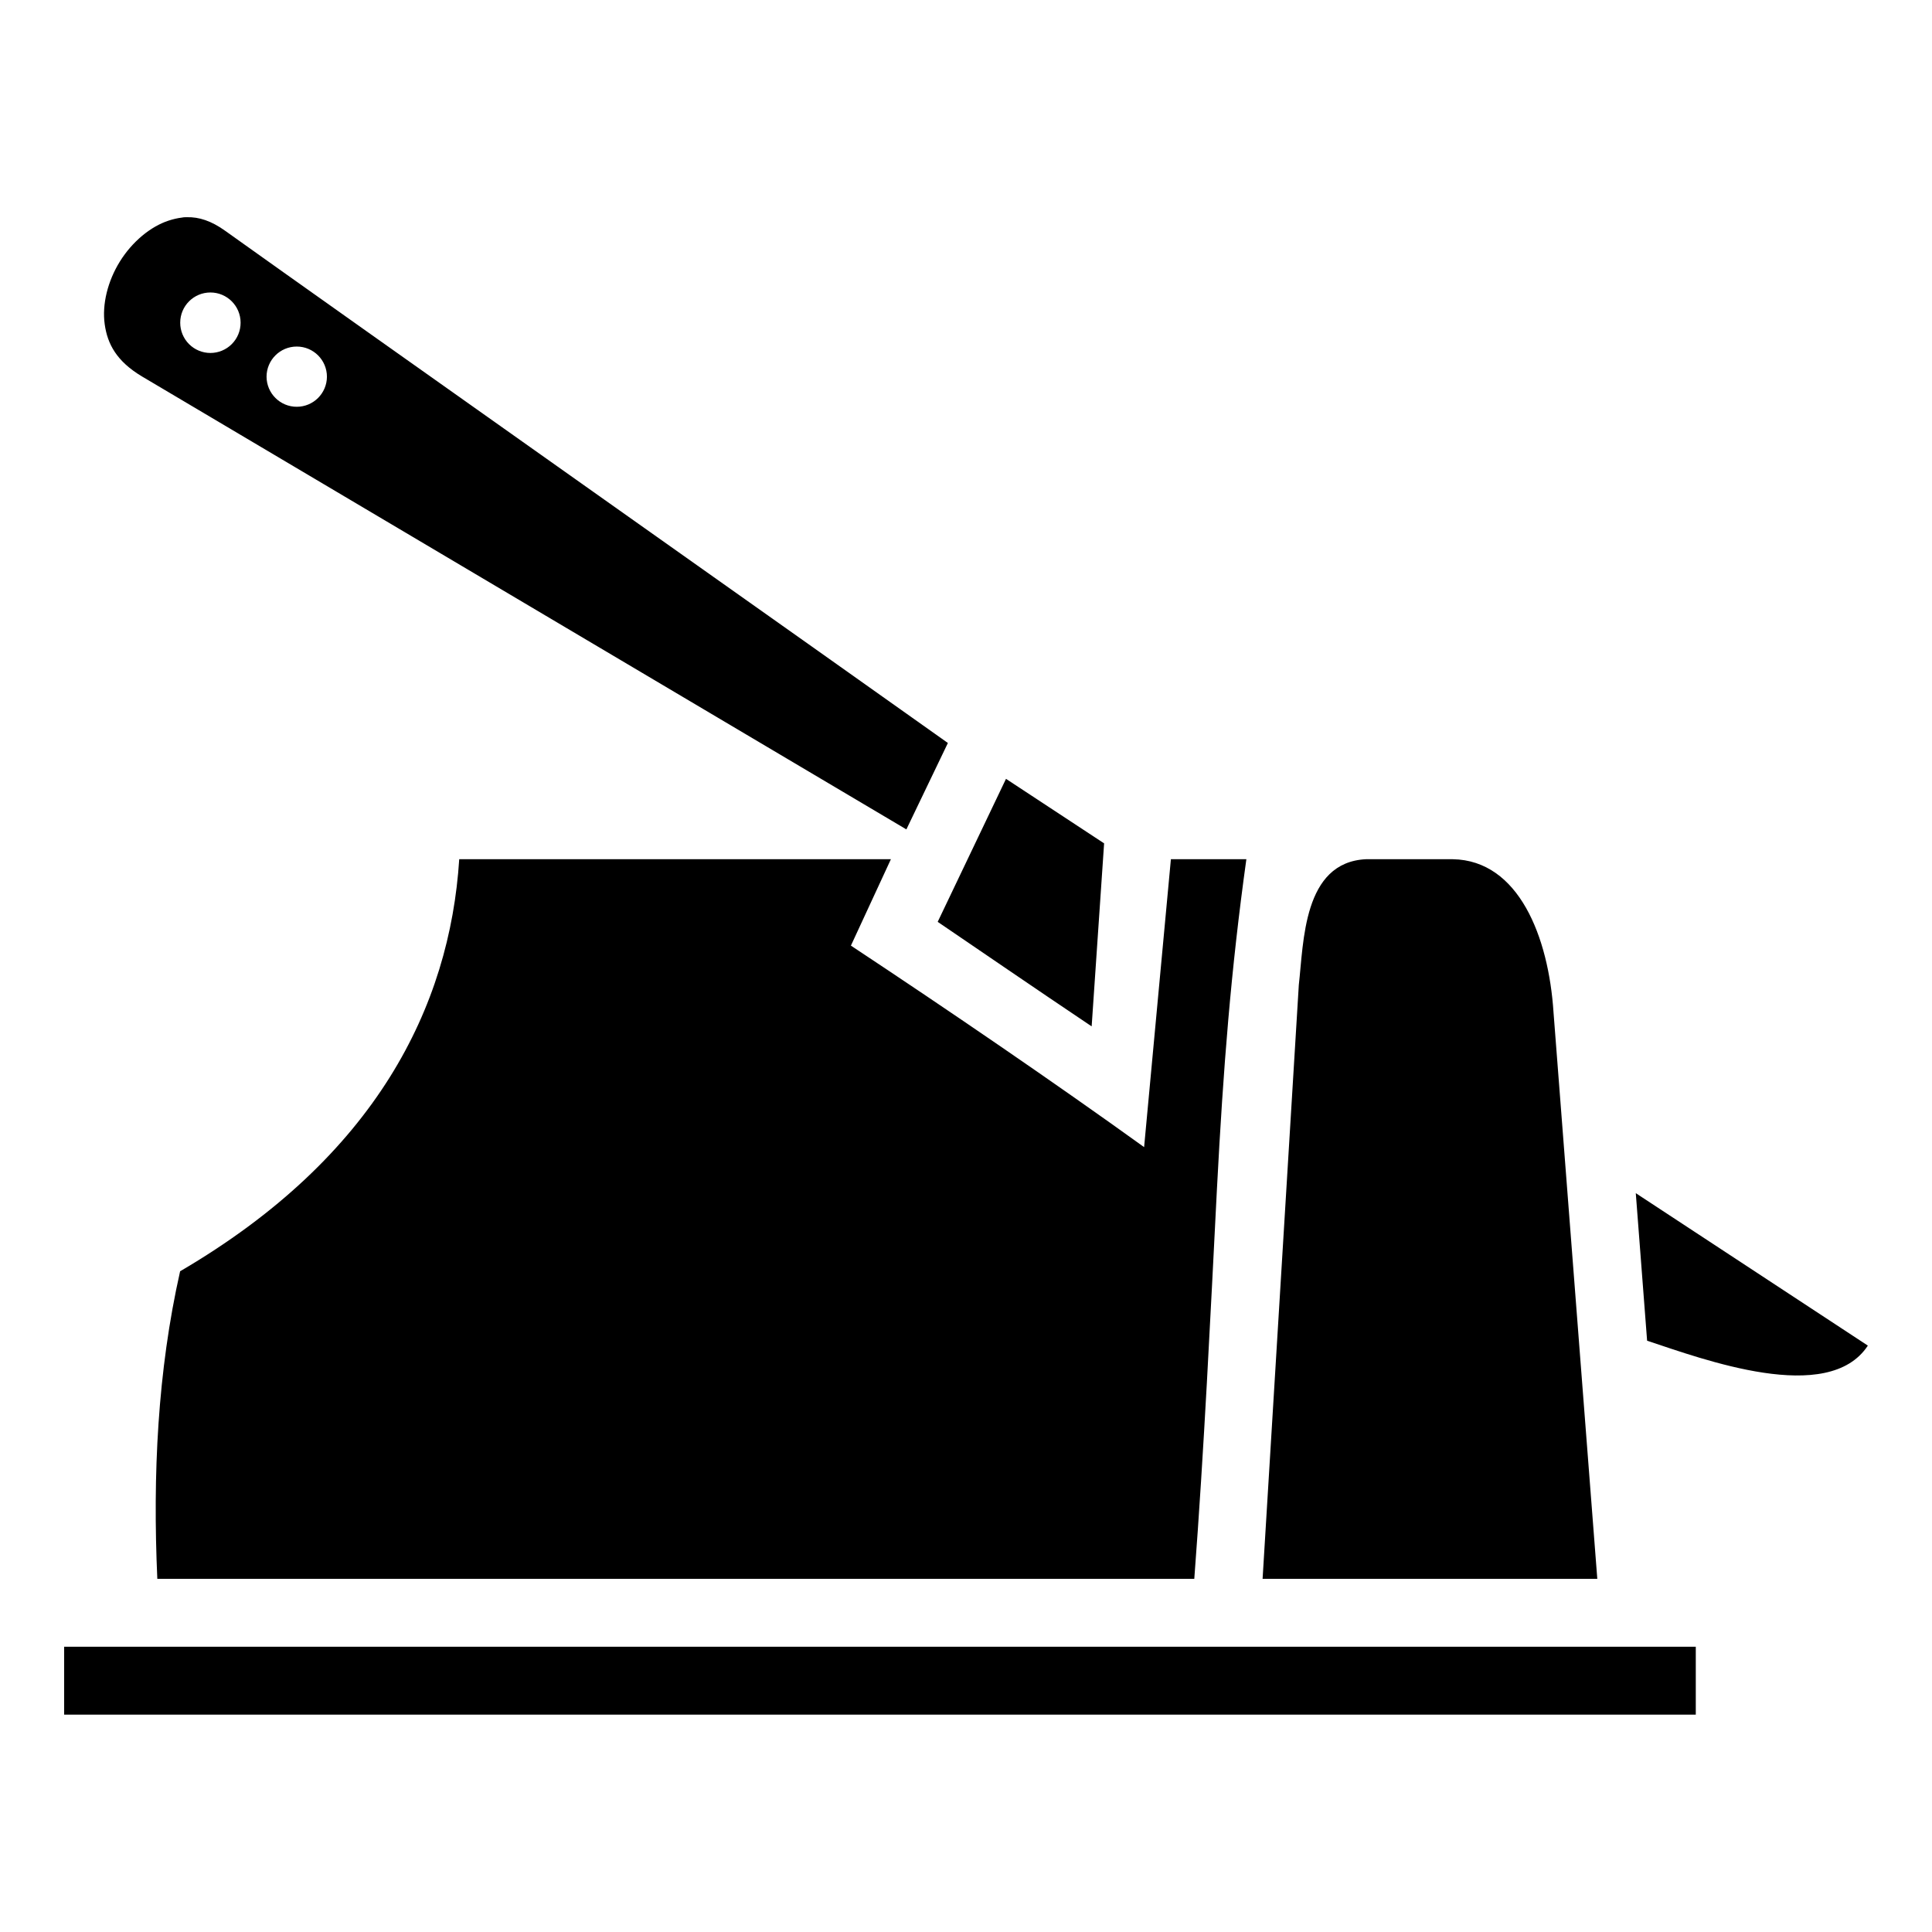
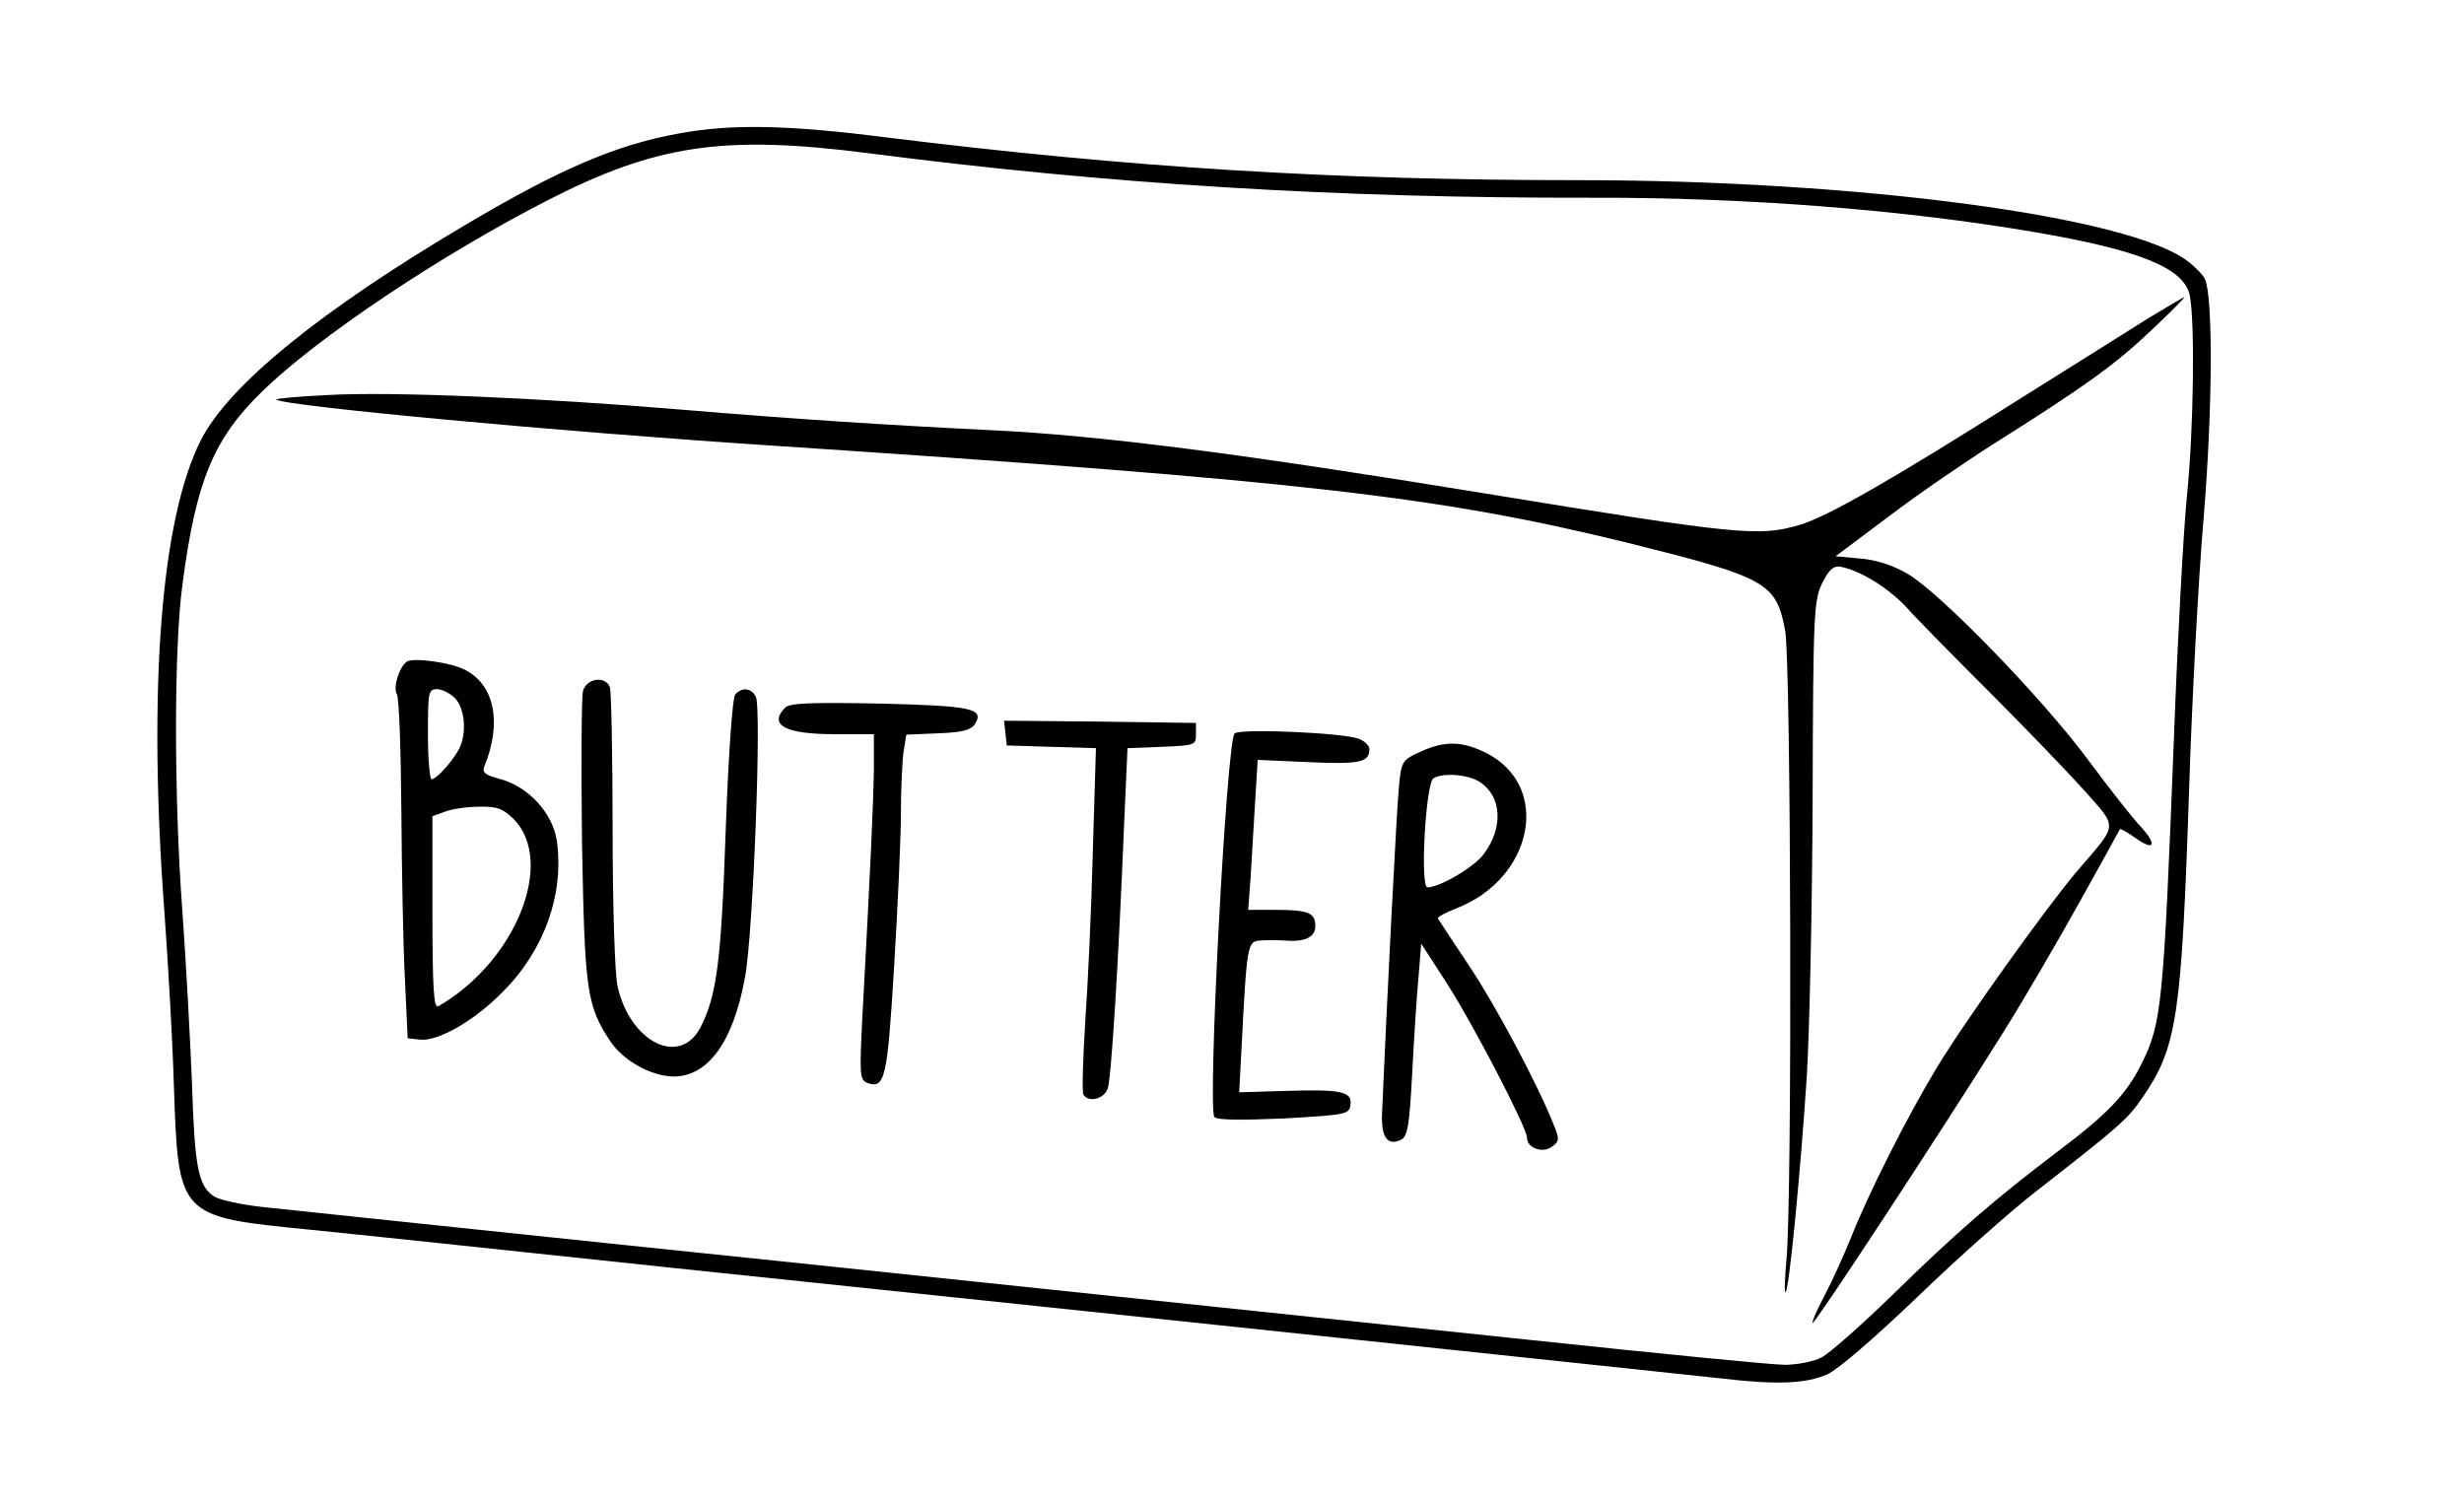
- <svg xmlns="http://www.w3.org/2000/svg" width="800px" height="800px" viewBox="0 0 512 512">
-   <path fill="#000000" d="M49.57 57.56c-.45 0-.89 0-1.34.1-1.19.14-2.37.42-3.56.81-4.77 1.56-9.63 5.58-12.88 10.8-3.26 5.23-4.78 11.42-4.04 16.67.73 5.25 3.17 9.8 9.84 13.8L240.2 219.8l11-22.9C227.2 179.8 88.49 81.78 59.71 61.19c-3.74-2.69-7-3.7-10.14-3.63zm6.19 19.95a8 8 0 0 1 8 8 8 8 0 0 1-8 8.03 8 8 0 0 1-8-8.03 8 8 0 0 1 8-8zm22.88 14.33a8 8 0 0 1 8 8 8 8 0 0 1-8 7.96 8 8 0 0 1-8-7.96 8 8 0 0 1 8-8zM266.6 206.4l-18.1 37.9c10.9 7.4 25 17.1 40.8 27.7l3.3-48.5zm-144.9 21.3c-2.5 39-22 78.8-73.97 109.2-5.98 26.5-7.27 54-6.04 81.5H316.5c2.6-34.3 4.3-70 6-103.3 1.7-32.4 3.7-57.9 7.8-87.4h-20l-7.1 76.3c-23.6-17-51.7-36.2-77.7-53.4l10.6-22.9zm240.3 0c-16.7.8-16.5 22-17.8 33.3l-9.6 157.4h88.7l-11.6-150.1c-1.3-20-9.2-40.3-26.7-40.6zm71.5 88.5l3 39.1c14.8 4.9 48 17.3 58.5 1.3zM17 436.4v18h432.4v-18z" />
+ <svg xmlns="http://www.w3.org/2000/svg" version="1.0" width="547pt" height="333pt" viewBox="0 0 547 333" preserveAspectRatio="xMidYMid meet">
+   <g transform="translate(0,333) scale(0.1,-0.1)" fill="#000000" stroke="none">
+     <path d="M1509 3034 c-140 -25 -264 -78 -472 -201 -325 -192 -529 -358 -591 -480 -89 -176 -118 -552 -81 -1048 8 -110 18 -283 21 -385 10 -292 9 -291 302 -320 197 -20 409 -43 807 -85 132 -14 690 -72 1239 -130 550 -58 1038 -110 1085 -115 127 -15 190 -12 238 9 25 12 105 81 201 173 87 84 205 189 262 233 187 146 203 160 236 208 77 112 87 178 104 692 6 187 20 455 32 595 20 243 21 490 3 530 -3 8 -20 26 -37 39 -126 100 -731 181 -1353 181 -547 0 -997 28 -1538 95 -219 28 -344 30 -458 9z m418 -44 c532 -69 1042 -100 1608 -99 342 1 693 -27 980 -76 235 -40 333 -80 346 -140 12 -56 9 -299 -6 -445 -8 -80 -21 -323 -29 -540 -23 -590 -27 -632 -72 -722 -34 -68 -75 -111 -188 -196 -137 -104 -221 -176 -366 -318 -69 -67 -139 -129 -157 -138 -18 -9 -54 -16 -81 -16 -27 0 -280 25 -563 55 -283 30 -1011 106 -1619 170 -608 63 -1145 120 -1194 125 -48 5 -99 16 -111 24 -35 23 -43 64 -49 256 -4 96 -13 265 -21 375 -19 255 -19 587 0 727 30 230 69 324 177 429 123 120 395 302 633 424 242 124 391 146 712 105z" />
+     <path d="M4770 2624 c-41 -26 -172 -108 -290 -182 -280 -177 -423 -259 -484 -277 -90 -27 -134 -23 -696 69 -546 89 -853 129 -1100 141 -228 11 -442 25 -680 45 -321 27 -651 41 -792 33 -65 -3 -117 -8 -115 -10 15 -14 621 -71 1112 -103 1164 -77 1469 -112 1888 -215 309 -77 330 -88 350 -195 13 -73 16 -1253 3 -1395 -4 -44 -5 -77 -2 -74 8 8 33 266 47 479 6 96 12 373 13 615 1 416 3 442 21 480 15 30 25 39 40 37 44 -8 107 -47 147 -90 23 -26 108 -112 188 -192 80 -80 174 -178 209 -217 73 -83 74 -70 -18 -177 -67 -79 -252 -337 -313 -439 -64 -106 -150 -276 -189 -375 -17 -42 -44 -101 -60 -131 -16 -30 -27 -56 -25 -58 4 -4 279 415 420 640 48 76 125 209 173 295 48 86 88 159 89 161 2 2 17 -7 34 -19 42 -30 50 -17 14 23 -17 17 -71 86 -120 152 -102 137 -326 368 -399 411 -33 19 -69 31 -105 34 l-55 5 120 90 c66 50 170 121 230 159 203 128 270 176 349 251 44 41 77 75 75 75 -2 0 -38 -21 -79 -46z" />
+     <path d="M903 1861 c-17 -12 -31 -58 -22 -72 5 -8 9 -124 10 -259 1 -135 4 -303 8 -375 l6 -130 27 -3 c40 -5 123 43 185 107 92 92 136 218 119 335 -9 61 -63 119 -124 136 -35 9 -42 15 -37 28 40 97 23 182 -43 215 -30 16 -115 28 -129 18z m107 -81 c22 -22 27 -78 9 -113 -15 -28 -50 -67 -61 -67 -4 0 -8 45 -8 100 0 93 1 100 20 100 11 0 29 -9 40 -20z m130 -268 c94 -95 5 -317 -167 -416 -10 -6 -13 39 -13 208 l0 214 28 10 c15 6 49 11 75 11 41 1 53 -4 77 -27z" />
+     <path d="M1294 1795 c-3 -14 -4 -164 -2 -333 6 -331 10 -364 63 -444 29 -43 90 -77 140 -78 77 0 133 77 159 221 18 96 37 594 24 622 -10 20 -31 22 -46 5 -6 -8 -15 -134 -21 -303 -10 -291 -20 -366 -56 -436 -46 -88 -156 -33 -184 91 -6 25 -11 177 -11 347 0 166 -3 308 -6 317 -10 27 -53 20 -60 -9z" />
+     <path d="M1743 1759 c-38 -39 1 -59 111 -59 l86 0 0 -77 c-1 -72 -7 -210 -26 -559 -6 -121 -5 -131 11 -138 40 -15 45 11 60 260 8 131 15 284 15 339 0 55 3 117 6 137 l6 37 71 3 c53 2 72 7 81 20 22 35 -5 41 -211 46 -154 3 -201 1 -210 -9z" />
+     <path d="M2232 1703 l3 -28 99 -3 99 -3 -7 -230 c-3 -127 -11 -298 -17 -380 -5 -82 -7 -153 -4 -159 11 -18 45 -11 54 13 8 21 24 279 37 599 l7 157 76 3 c74 3 76 4 76 28 l0 25 -213 3 -213 2 3 -27z" />
+     <path d="M2741 1702 c-18 -13 -61 -836 -45 -852 7 -7 62 -7 155 -3 138 8 144 9 147 30 4 30 -20 35 -146 31 l-101 -3 5 95 c12 235 13 240 42 242 15 1 38 1 52 0 47 -4 70 7 70 32 0 30 -16 36 -90 36 l-59 0 5 68 c2 37 7 111 10 166 l6 99 113 -5 c113 -5 135 -1 135 29 0 8 -11 18 -24 23 -35 13 -258 23 -275 12z" />
+     <path d="M3153 1661 c-40 -18 -42 -22 -47 -73 -5 -42 -28 -497 -38 -731 -2 -53 13 -72 43 -57 14 8 18 33 24 147 4 76 10 172 14 213 l6 75 55 -85 c59 -91 180 -324 180 -346 0 -23 35 -35 55 -20 17 12 17 17 5 47 -35 89 -128 264 -188 354 -37 55 -68 103 -70 106 -1 3 17 13 40 22 172 66 213 271 68 345 -54 27 -92 28 -147 3z m132 -67 c49 -32 53 -101 9 -160 -21 -29 -98 -74 -125 -74 -17 0 -4 230 13 242 21 13 77 9 103 -8z" />
+   </g>
</svg>
